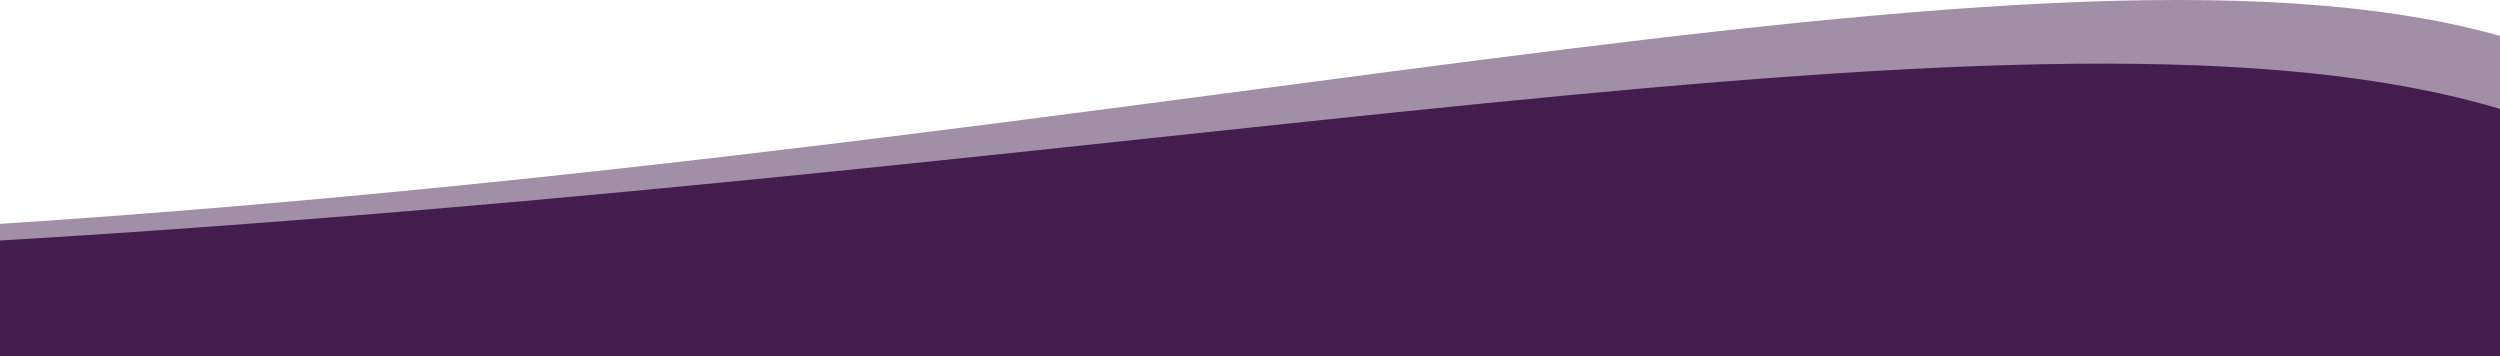
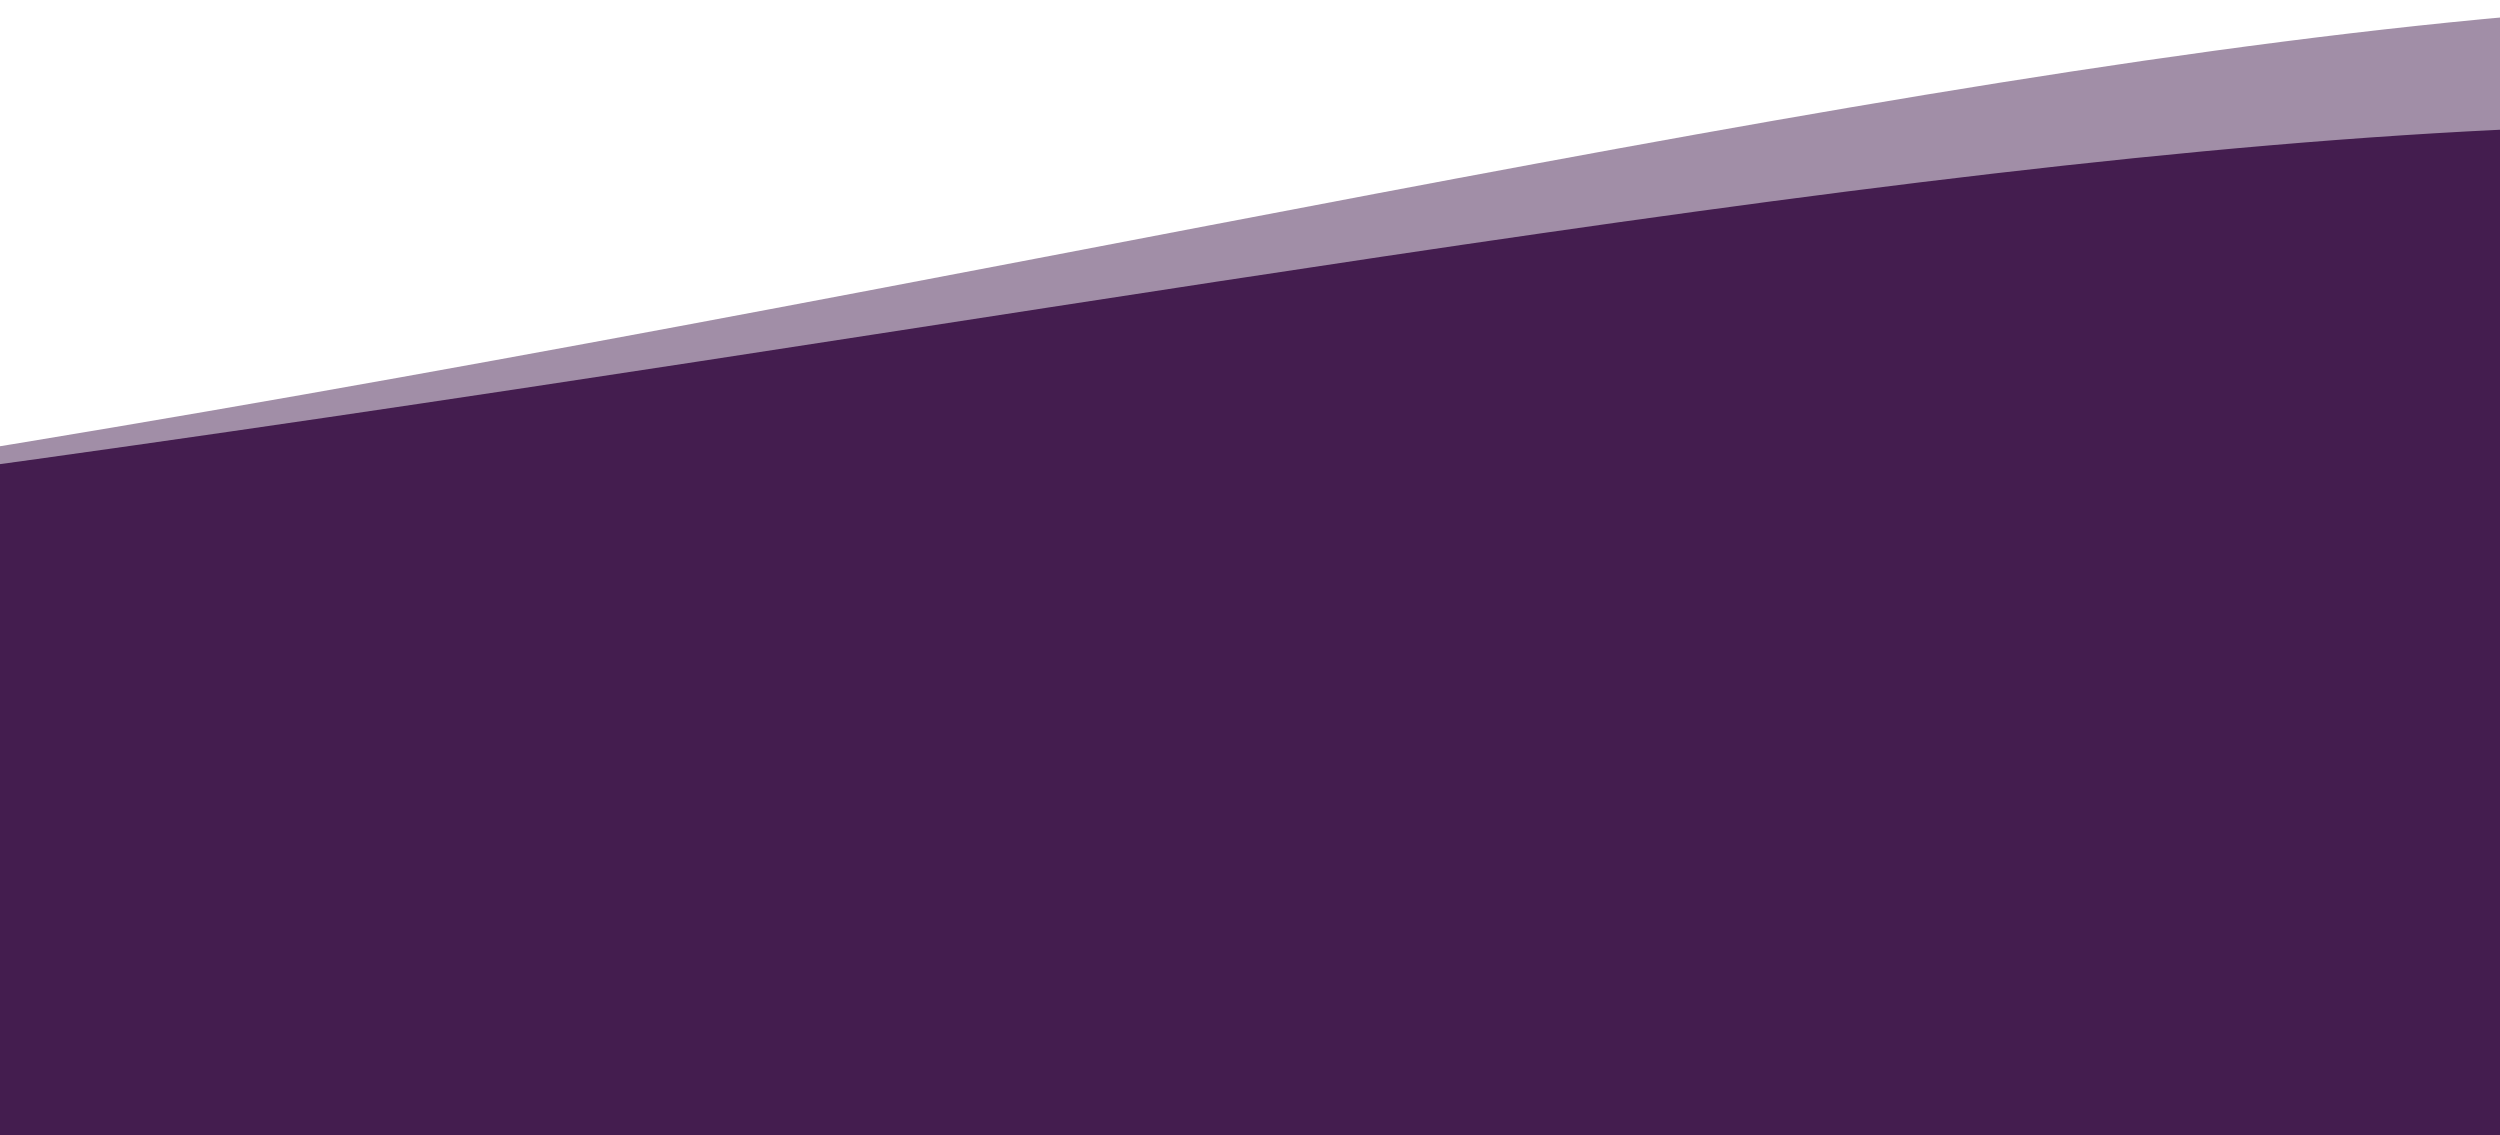
- <svg xmlns="http://www.w3.org/2000/svg" width="1440" height="205" viewBox="0 0 1440 205" fill="none">
-   <path opacity="0.5" d="M-34 131.085C697.64 87.086 1226.35 -65.83 1474.5 32.214L1469.38 670.793C825.732 731.31 327.176 637.43 -15.478 637.43L-34 131.085Z" fill="#441D4F" />
-   <path d="M-24.271 139.973C706.91 98.254 1216.78 -21.873 1464.77 71.089V669.089C836.998 701.052 382.809 658.008 -24.271 669.089V139.973Z" fill="#441D4F" />
+ <svg xmlns="http://www.w3.org/2000/svg" width="390" height="177" viewBox="0 0 390 177" fill="none">
+   <path opacity="0.5" d="M-212 96.82C160.731 64.322 430.082 -48.623 556.5 23.793L553.891 495.451C225.988 540.148 -28 470.809 -202.564 470.809L-212 96.82Z" fill="#441D4F" />
+   <path d="M-207.043 95.743C165.454 64.929 425.206 -23.797 551.544 44.865V486.55C231.727 510.158 0.342 478.366 -207.043 486.55V95.743Z" fill="#441D4F" />
</svg>
